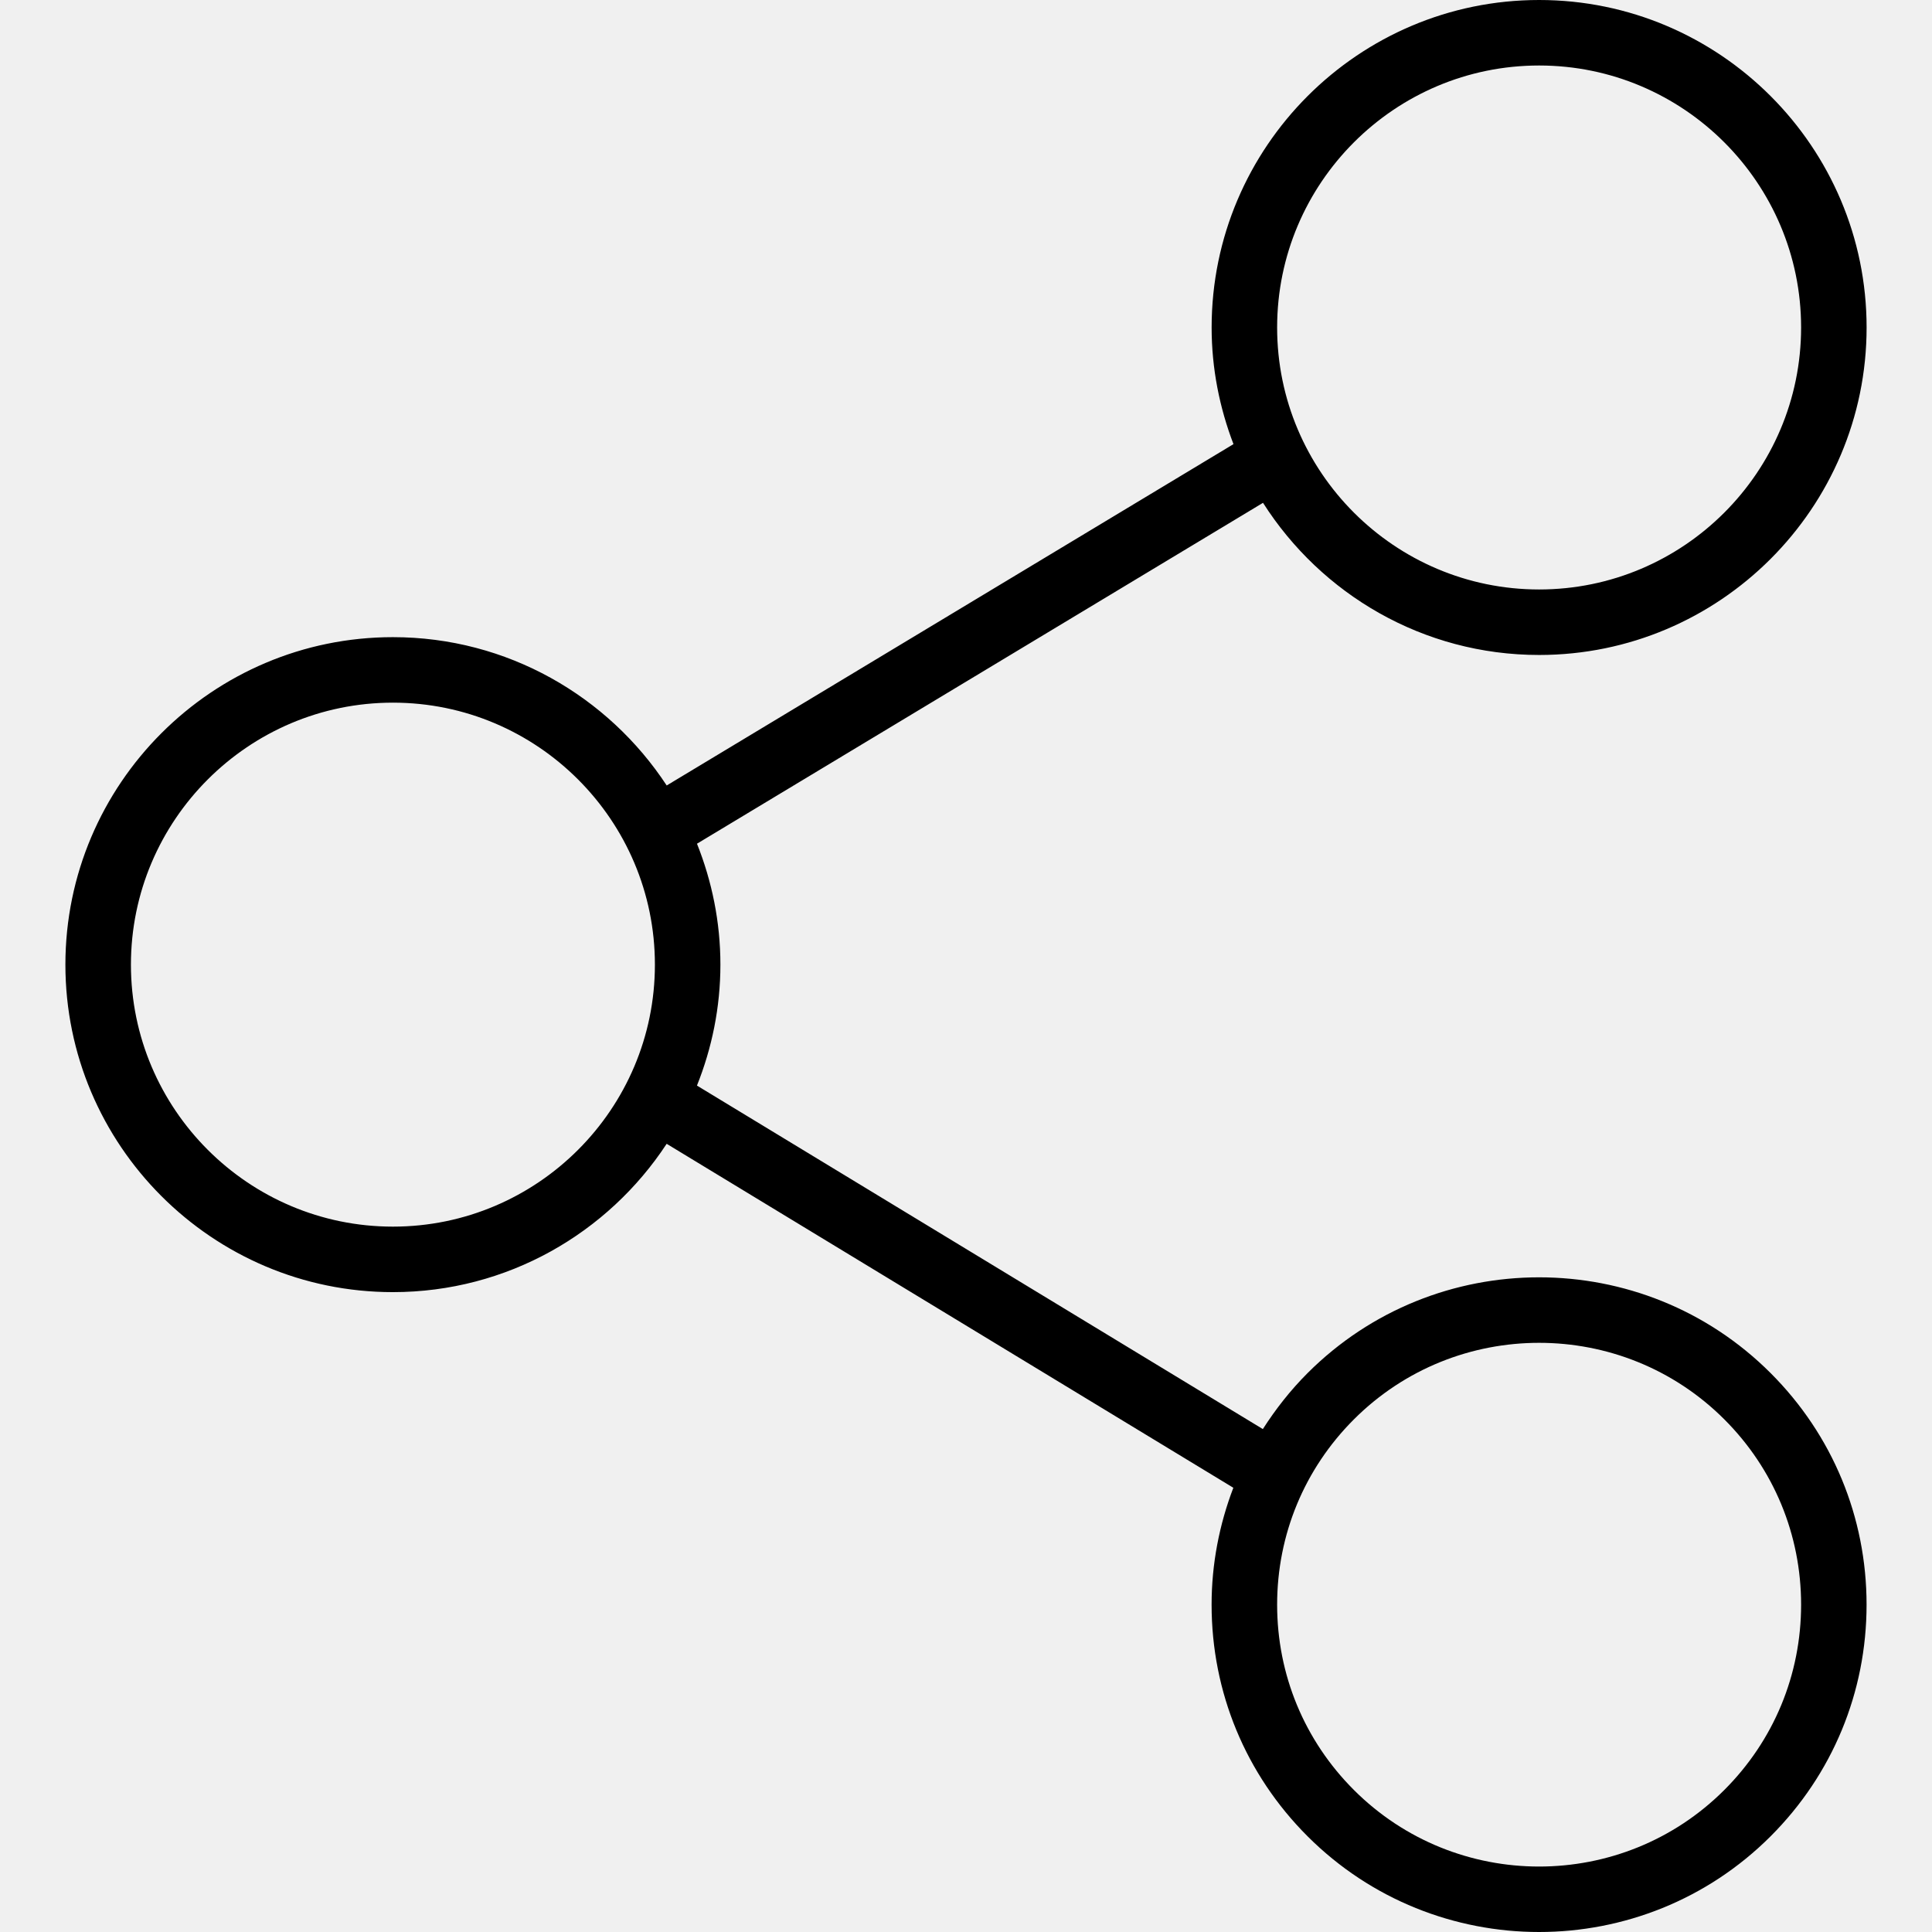
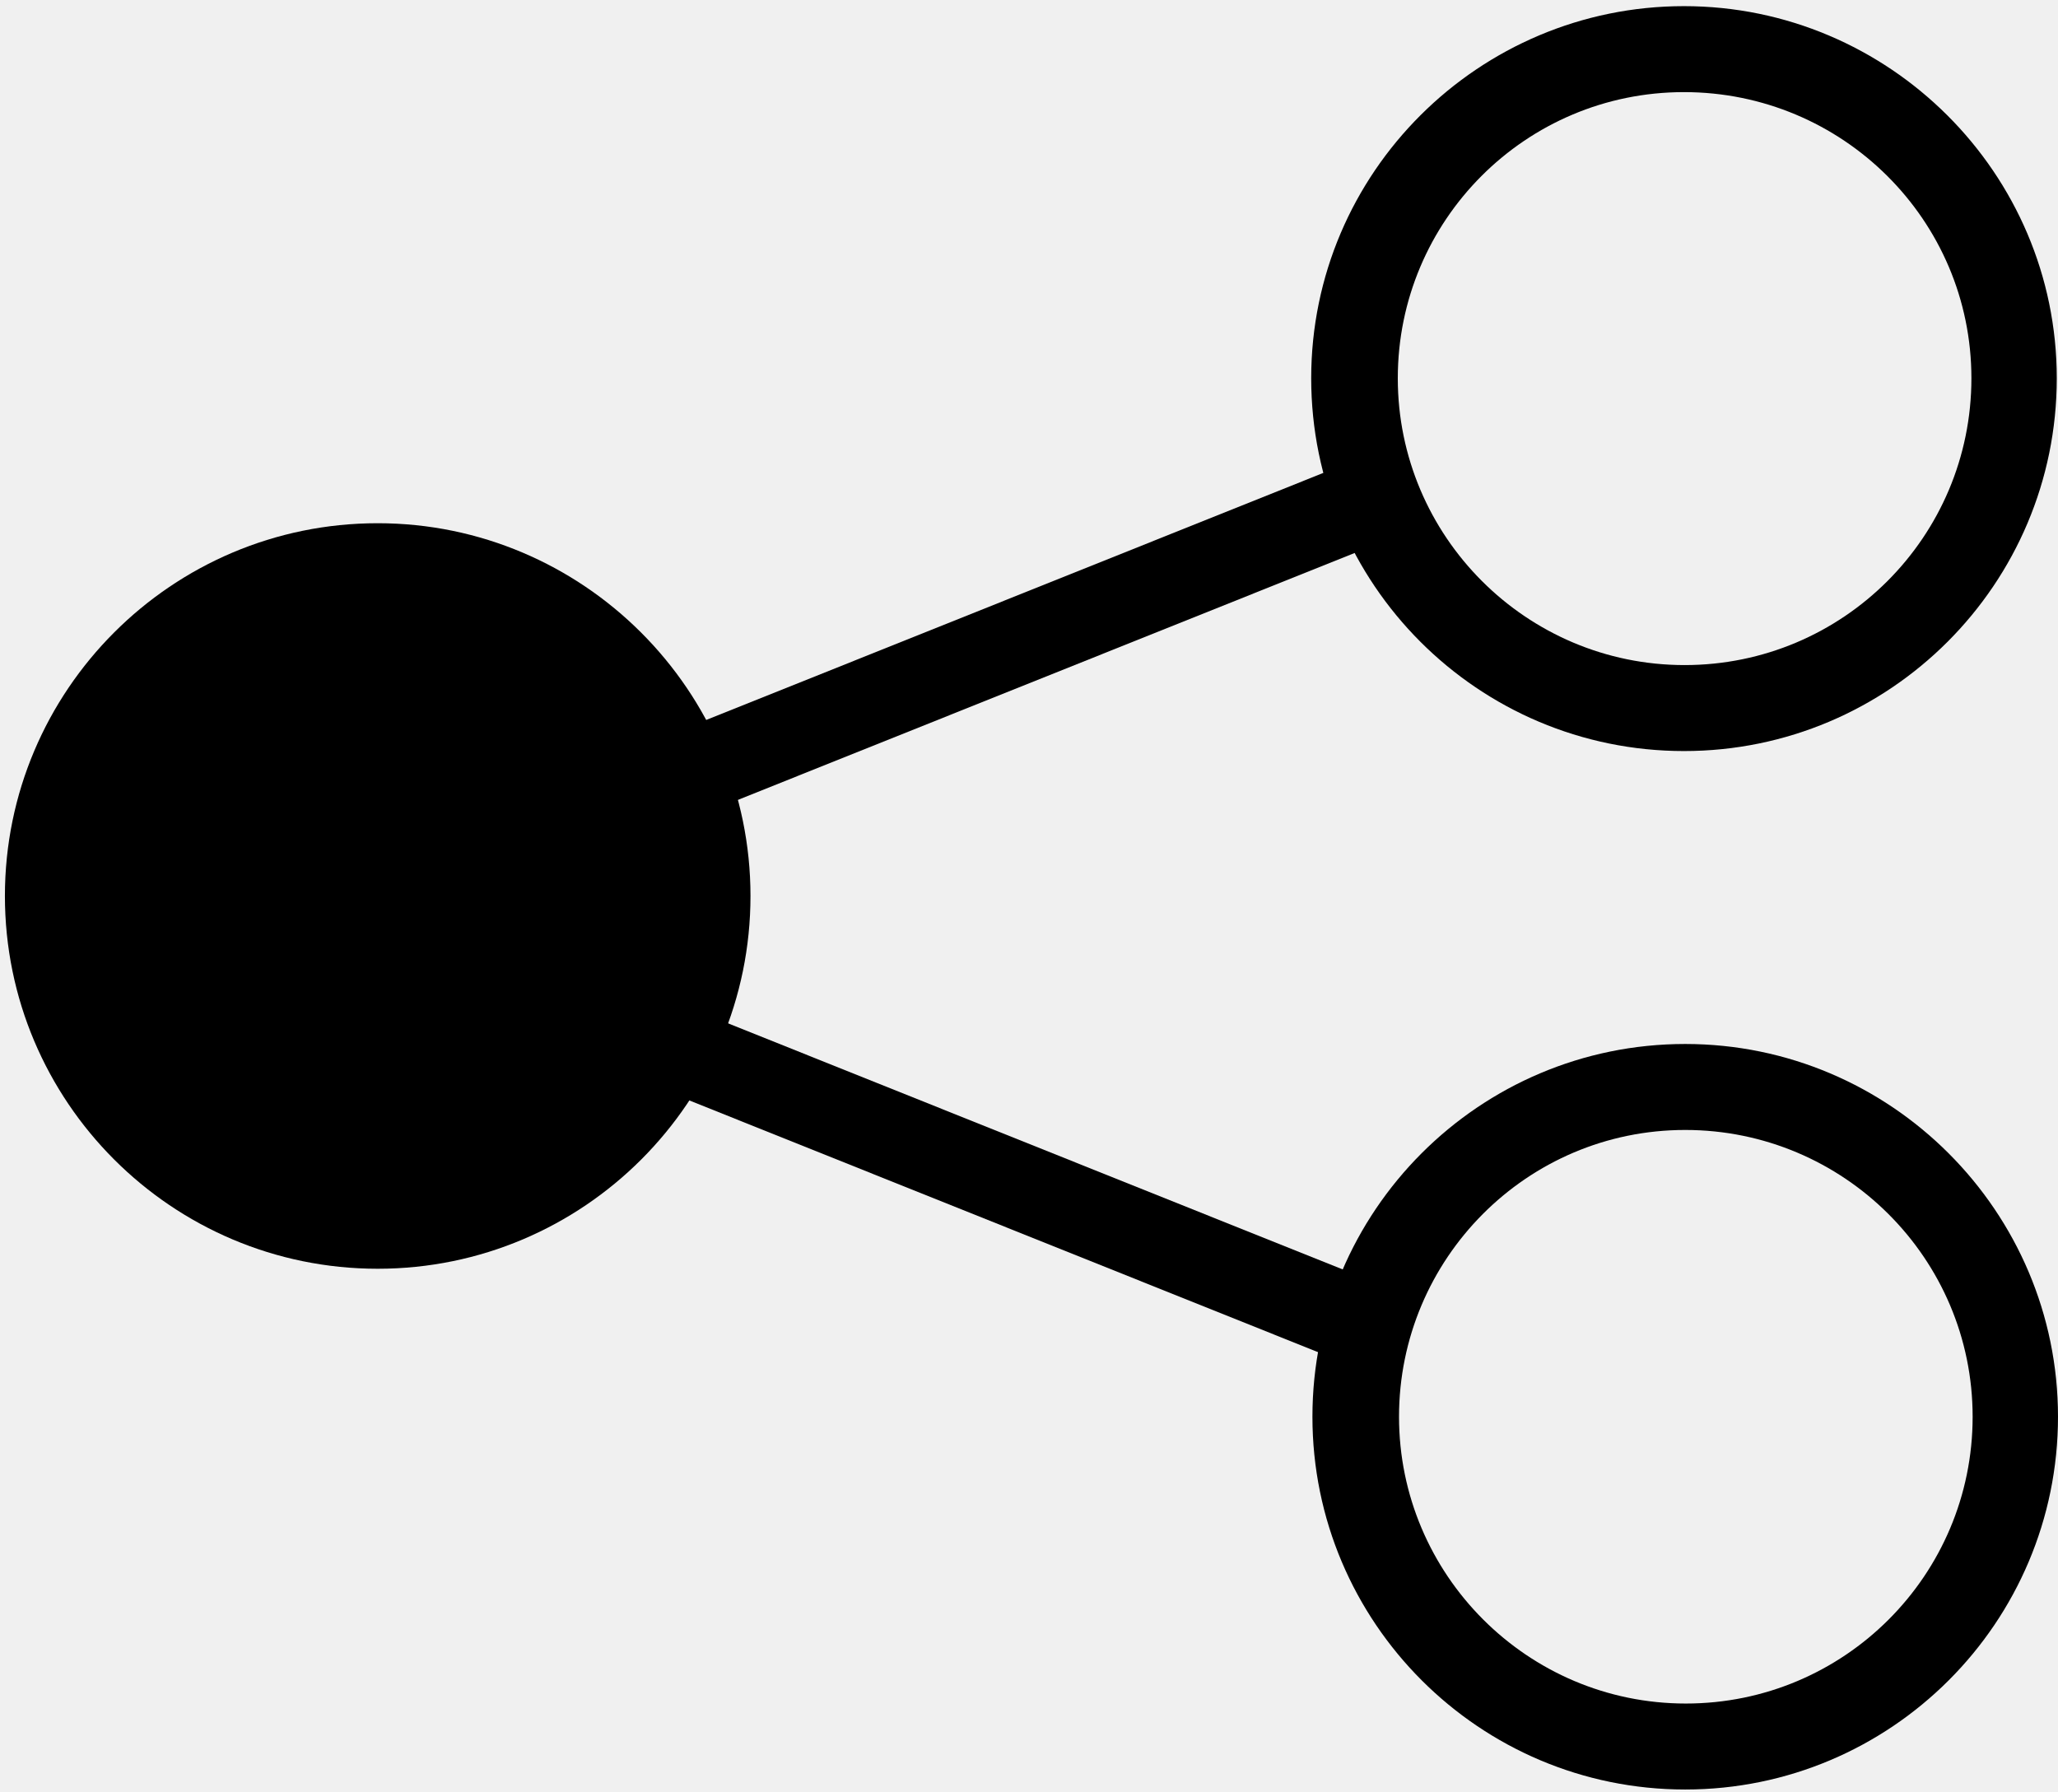
- <svg xmlns="http://www.w3.org/2000/svg" version="1.1" id="Capa_1" x="0px" y="0px" viewBox="0 0 58.995 58.995" style="enable-background:new 0 0 58.995 58.995;" xml:space="preserve">
-   <path d="M39.927,41.929c-0.524,0.524-0.975,1.1-1.365,1.709l-17.28-10.489c0.457-1.144,0.716-2.388,0.716-3.693  c0-1.305-0.259-2.549-0.715-3.693l17.284-10.409C40.342,18.142,43.454,20,46.998,20c5.514,0,10-4.486,10-10s-4.486-10-10-10  s-10,4.486-10,10c0,1.256,0.243,2.454,0.667,3.562L20.358,23.985c-1.788-2.724-4.866-4.529-8.361-4.529c-5.514,0-10,4.486-10,10  s4.486,10,10,10c3.495,0,6.572-1.805,8.36-4.529L37.661,45.43c-0.43,1.126-0.664,2.329-0.664,3.57c0,2.671,1.04,5.183,2.929,7.071  c1.949,1.949,4.51,2.924,7.071,2.924s5.122-0.975,7.071-2.924c1.889-1.889,2.929-4.4,2.929-7.071s-1.04-5.183-2.929-7.071  C50.169,38.029,43.826,38.029,39.927,41.929z M46.998,2c4.411,0,8,3.589,8,8s-3.589,8-8,8s-8-3.589-8-8S42.586,2,46.998,2z   M11.998,37.456c-4.411,0-8-3.589-8-8s3.589-8,8-8s8,3.589,8,8S16.409,37.456,11.998,37.456z M52.654,54.657  c-3.119,3.119-8.194,3.119-11.313,0c-1.511-1.511-2.343-3.521-2.343-5.657s0.832-4.146,2.343-5.657  c1.56-1.56,3.608-2.339,5.657-2.339s4.097,0.779,5.657,2.339c1.511,1.511,2.343,3.521,2.343,5.657S54.166,53.146,52.654,54.657z" />
-   <g>
- </g>
-   <g>
- </g>
-   <g>
- </g>
-   <g>
- </g>
-   <g>
- </g>
-   <g>
- </g>
-   <g>
- </g>
-   <g>
- </g>
-   <g>
- </g>
-   <g>
- </g>
-   <g>
- </g>
-   <g>
- </g>
-   <g>
- </g>
-   <g>
- </g>
-   <g>
- </g>
+ <svg xmlns="http://www.w3.org/2000/svg" version="1.1" id="Ebene_1" x="0px" y="0px" viewBox="0 0 335.1 291.8" style="enable-background:new 0 0 335.1 291.8;" xml:space="preserve">
+   <style type="text/css">
+ 	.st0{fill:#020203;}
+ 	.st1{fill:#FFFFFF;}
+ 	.st2{fill:none;stroke:#000000;stroke-width:14;stroke-linecap:round;stroke-linejoin:round;stroke-miterlimit:10;}
+ 	.st3{fill:none;stroke:#000000;stroke-width:7;stroke-linecap:round;stroke-linejoin:round;stroke-miterlimit:10;}
+ 	.st4{fill:none;stroke:#000000;stroke-width:14;stroke-miterlimit:10;}
+ </style>
+   <path d="M122.2,145.9c0,33.5-27.2,60.7-60.7,60.7c-33.5,0-60.7-27.2-60.7-60.7S28,85.2,61.5,85.2C94.9,85.2,122.2,112.4,122.2,145.9  z" />
+   <path d="M335.1,230.7c0,33.5-27.2,60.7-60.7,60.7s-60.7-27.2-60.7-60.7c0-33.5,27.2-60.7,60.7-60.7S335.1,197.3,335.1,230.7z   M227.8,230.7c0,25.7,20.9,46.7,46.7,46.7s46.7-20.9,46.7-46.7S300.2,184,274.4,184S227.8,205,227.8,230.7z" />
+   <path d="M334.9,61.6c0,33.5-27.2,60.7-60.7,60.7s-60.7-27.2-60.7-60.7S240.8,1,274.2,1S334.9,28.2,334.9,61.6z M227.6,61.6  c0,25.7,20.9,46.7,46.7,46.7s46.7-20.9,46.7-46.7S300,15,274.2,15S227.6,35.9,227.6,61.6z" />
+   <rect x="106.7" y="96.4" transform="matrix(0.9284 -0.3717 0.3717 0.9284 -26.3837 69.9952)" width="123.4" height="14" />
+   <rect x="157.8" y="131" transform="matrix(0.3717 -0.9283 0.9283 0.3717 -75.3125 274.0657)" width="14" height="123.4" />
</svg>
